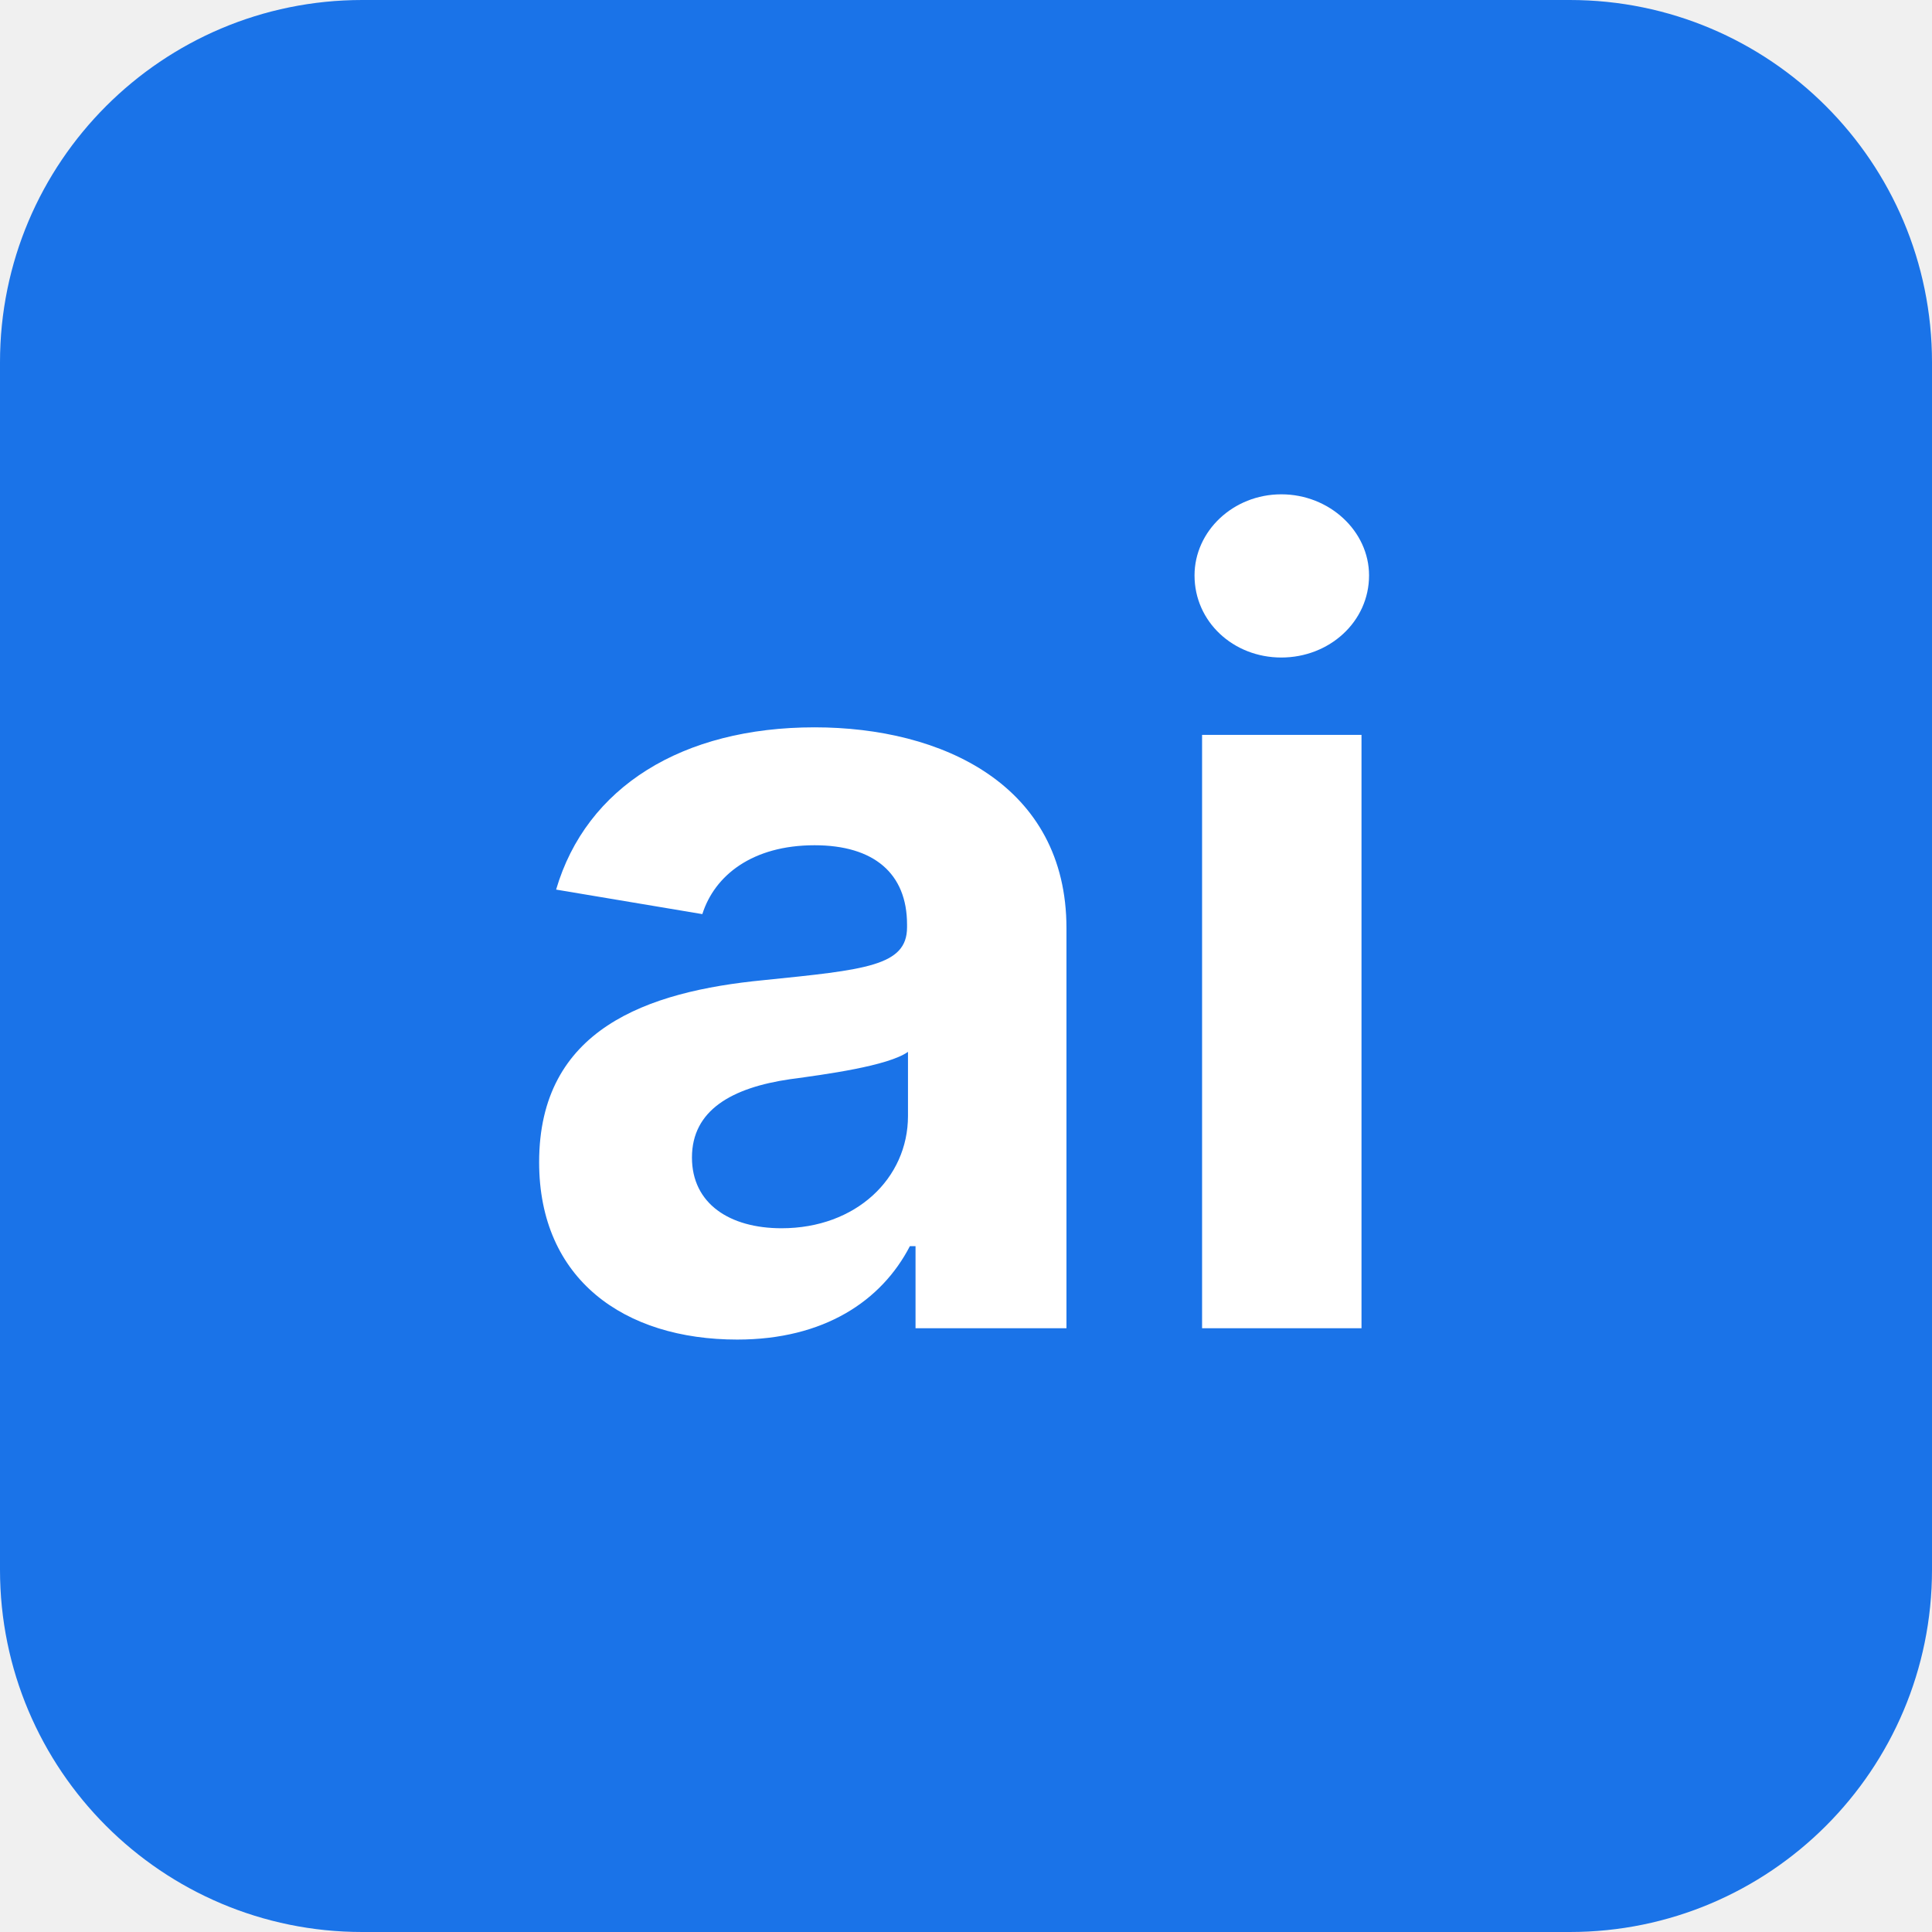
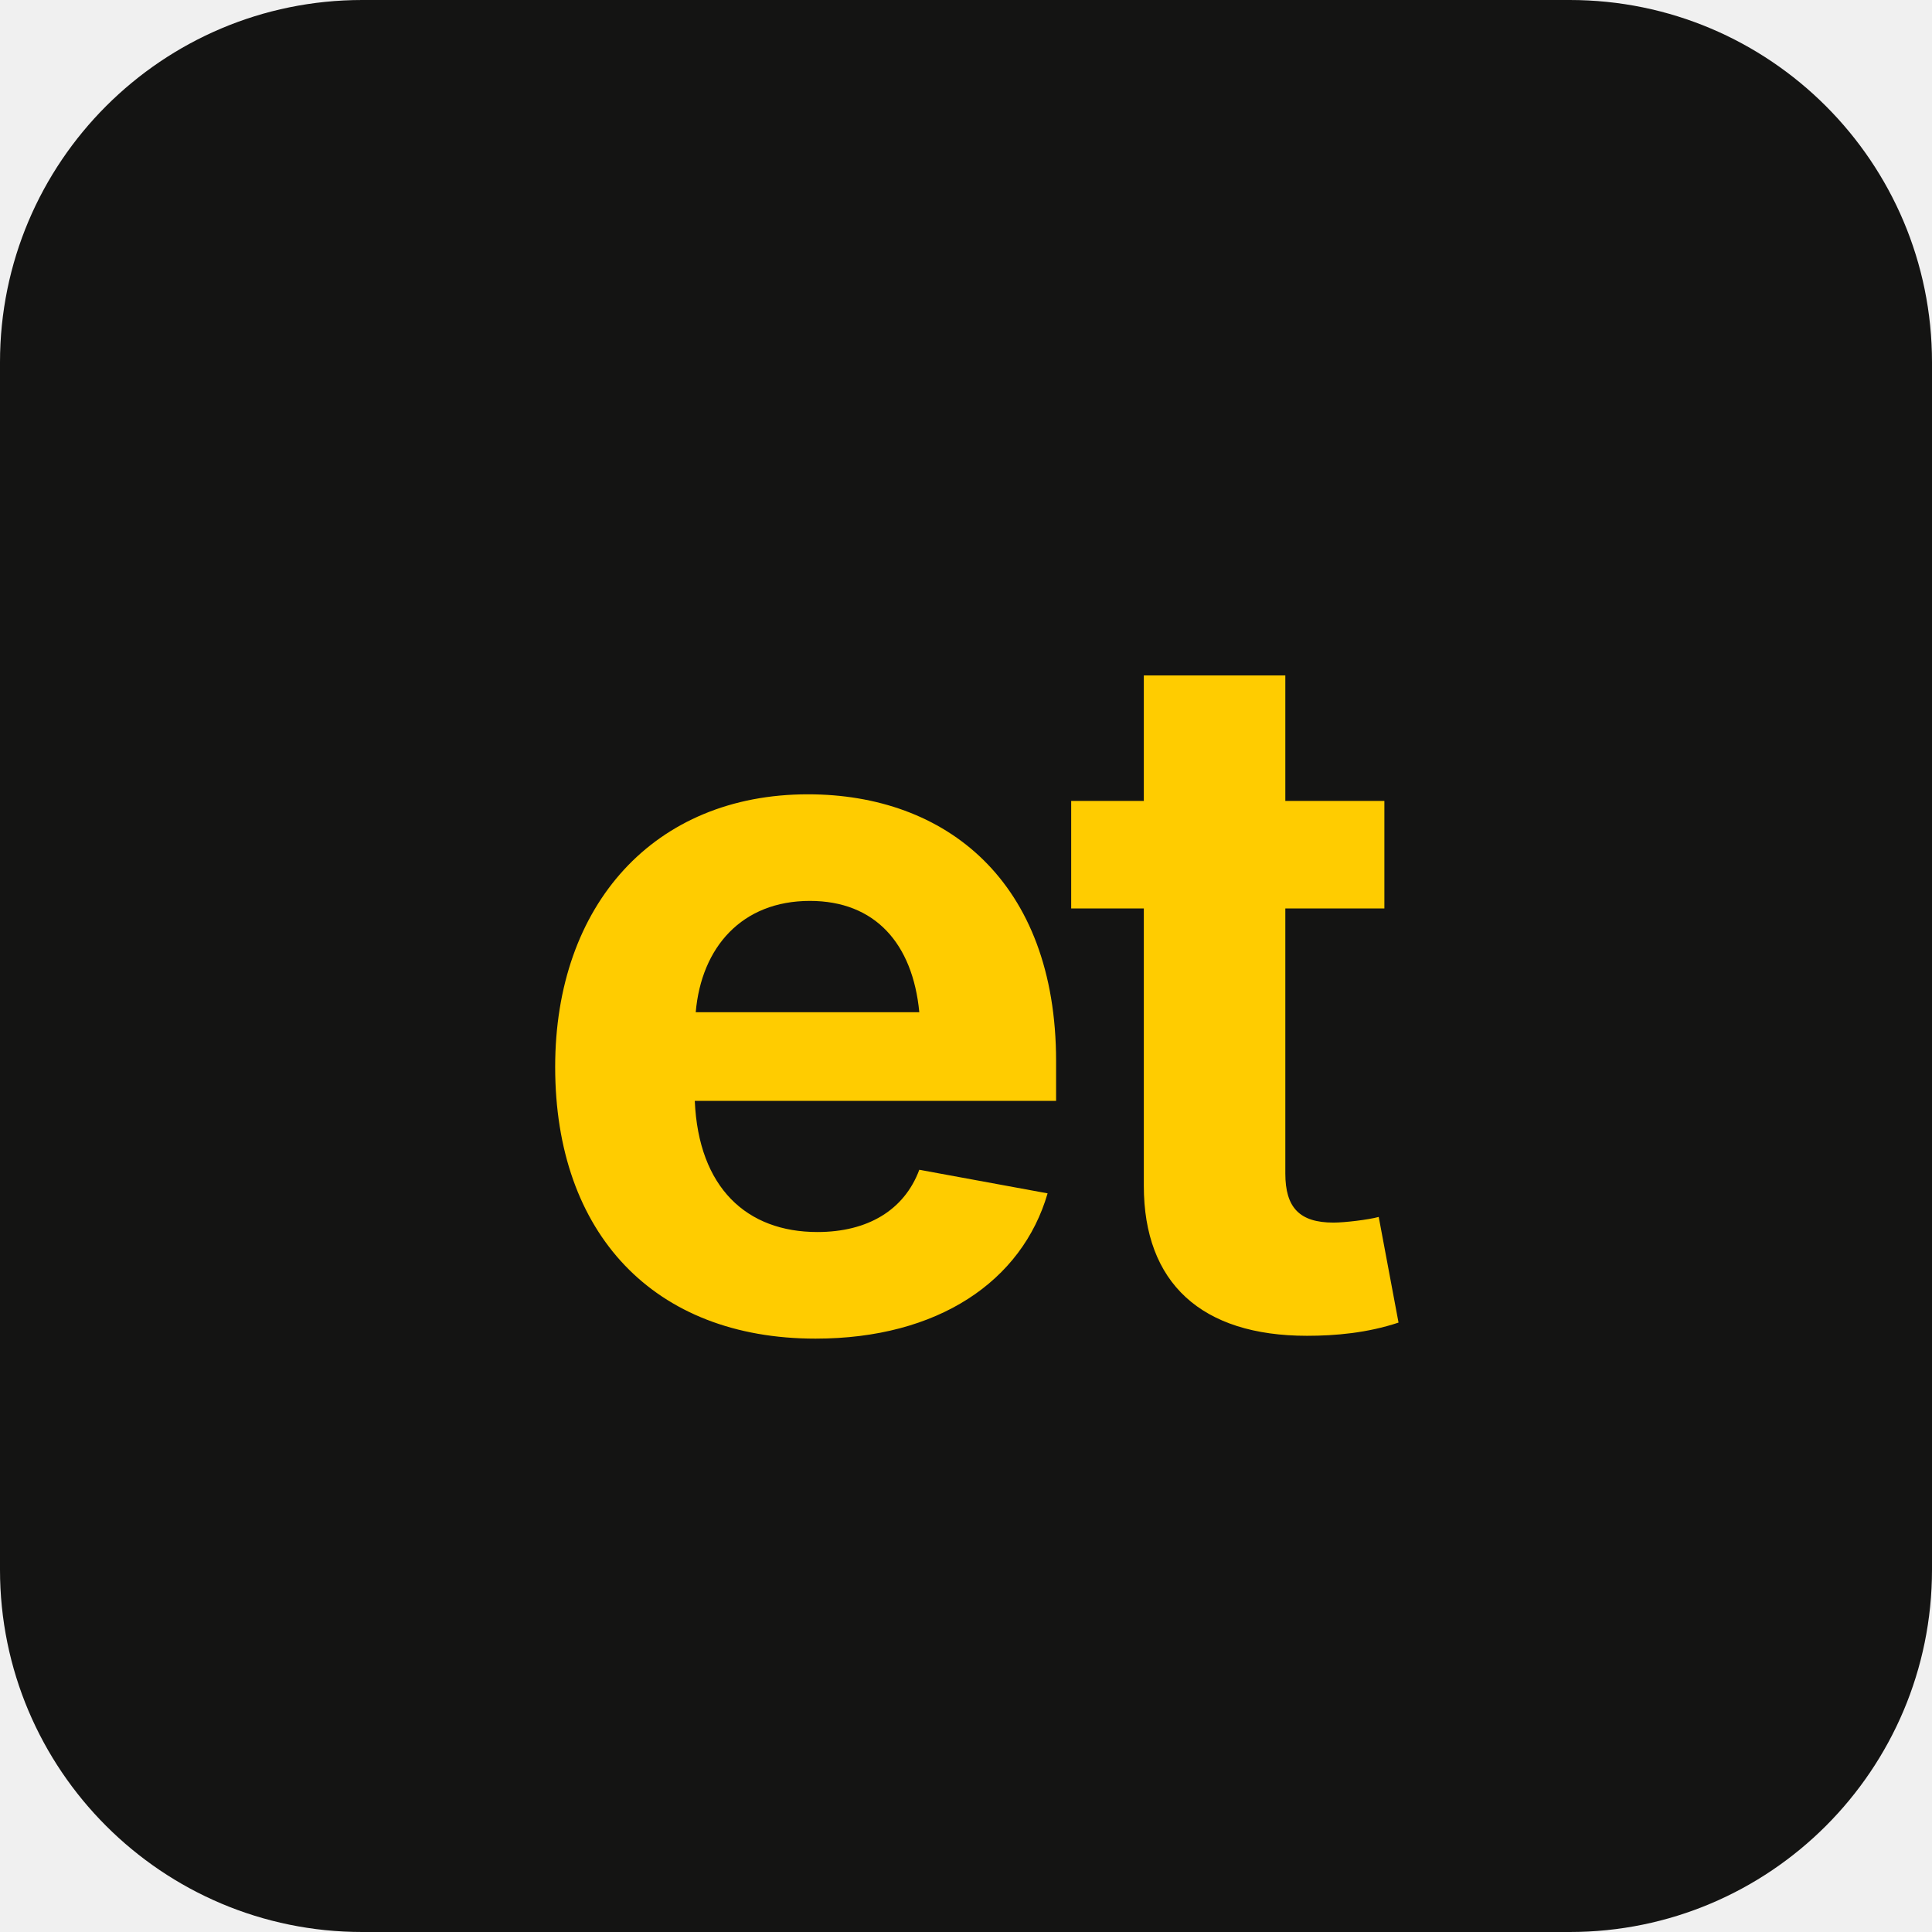
<svg xmlns="http://www.w3.org/2000/svg" viewBox="0 0 32 32">
-   <rect width="32" height="32" rx="6" fill="#1a73e8" />
-   <text x="16" y="22" text-anchor="middle" font-family="-apple-system, sans-serif" font-size="18" font-weight="700" fill="#fff">ai</text>
+   <rect width="32" height="32" rx="6" fill="#141413" />
+   <text x="16" y="22" text-anchor="middle" font-family="Inter Tight, -apple-system, sans-serif" font-size="16" font-weight="700" fill="#ffcc00" letter-spacing="-0.5">et</text>
</svg>
